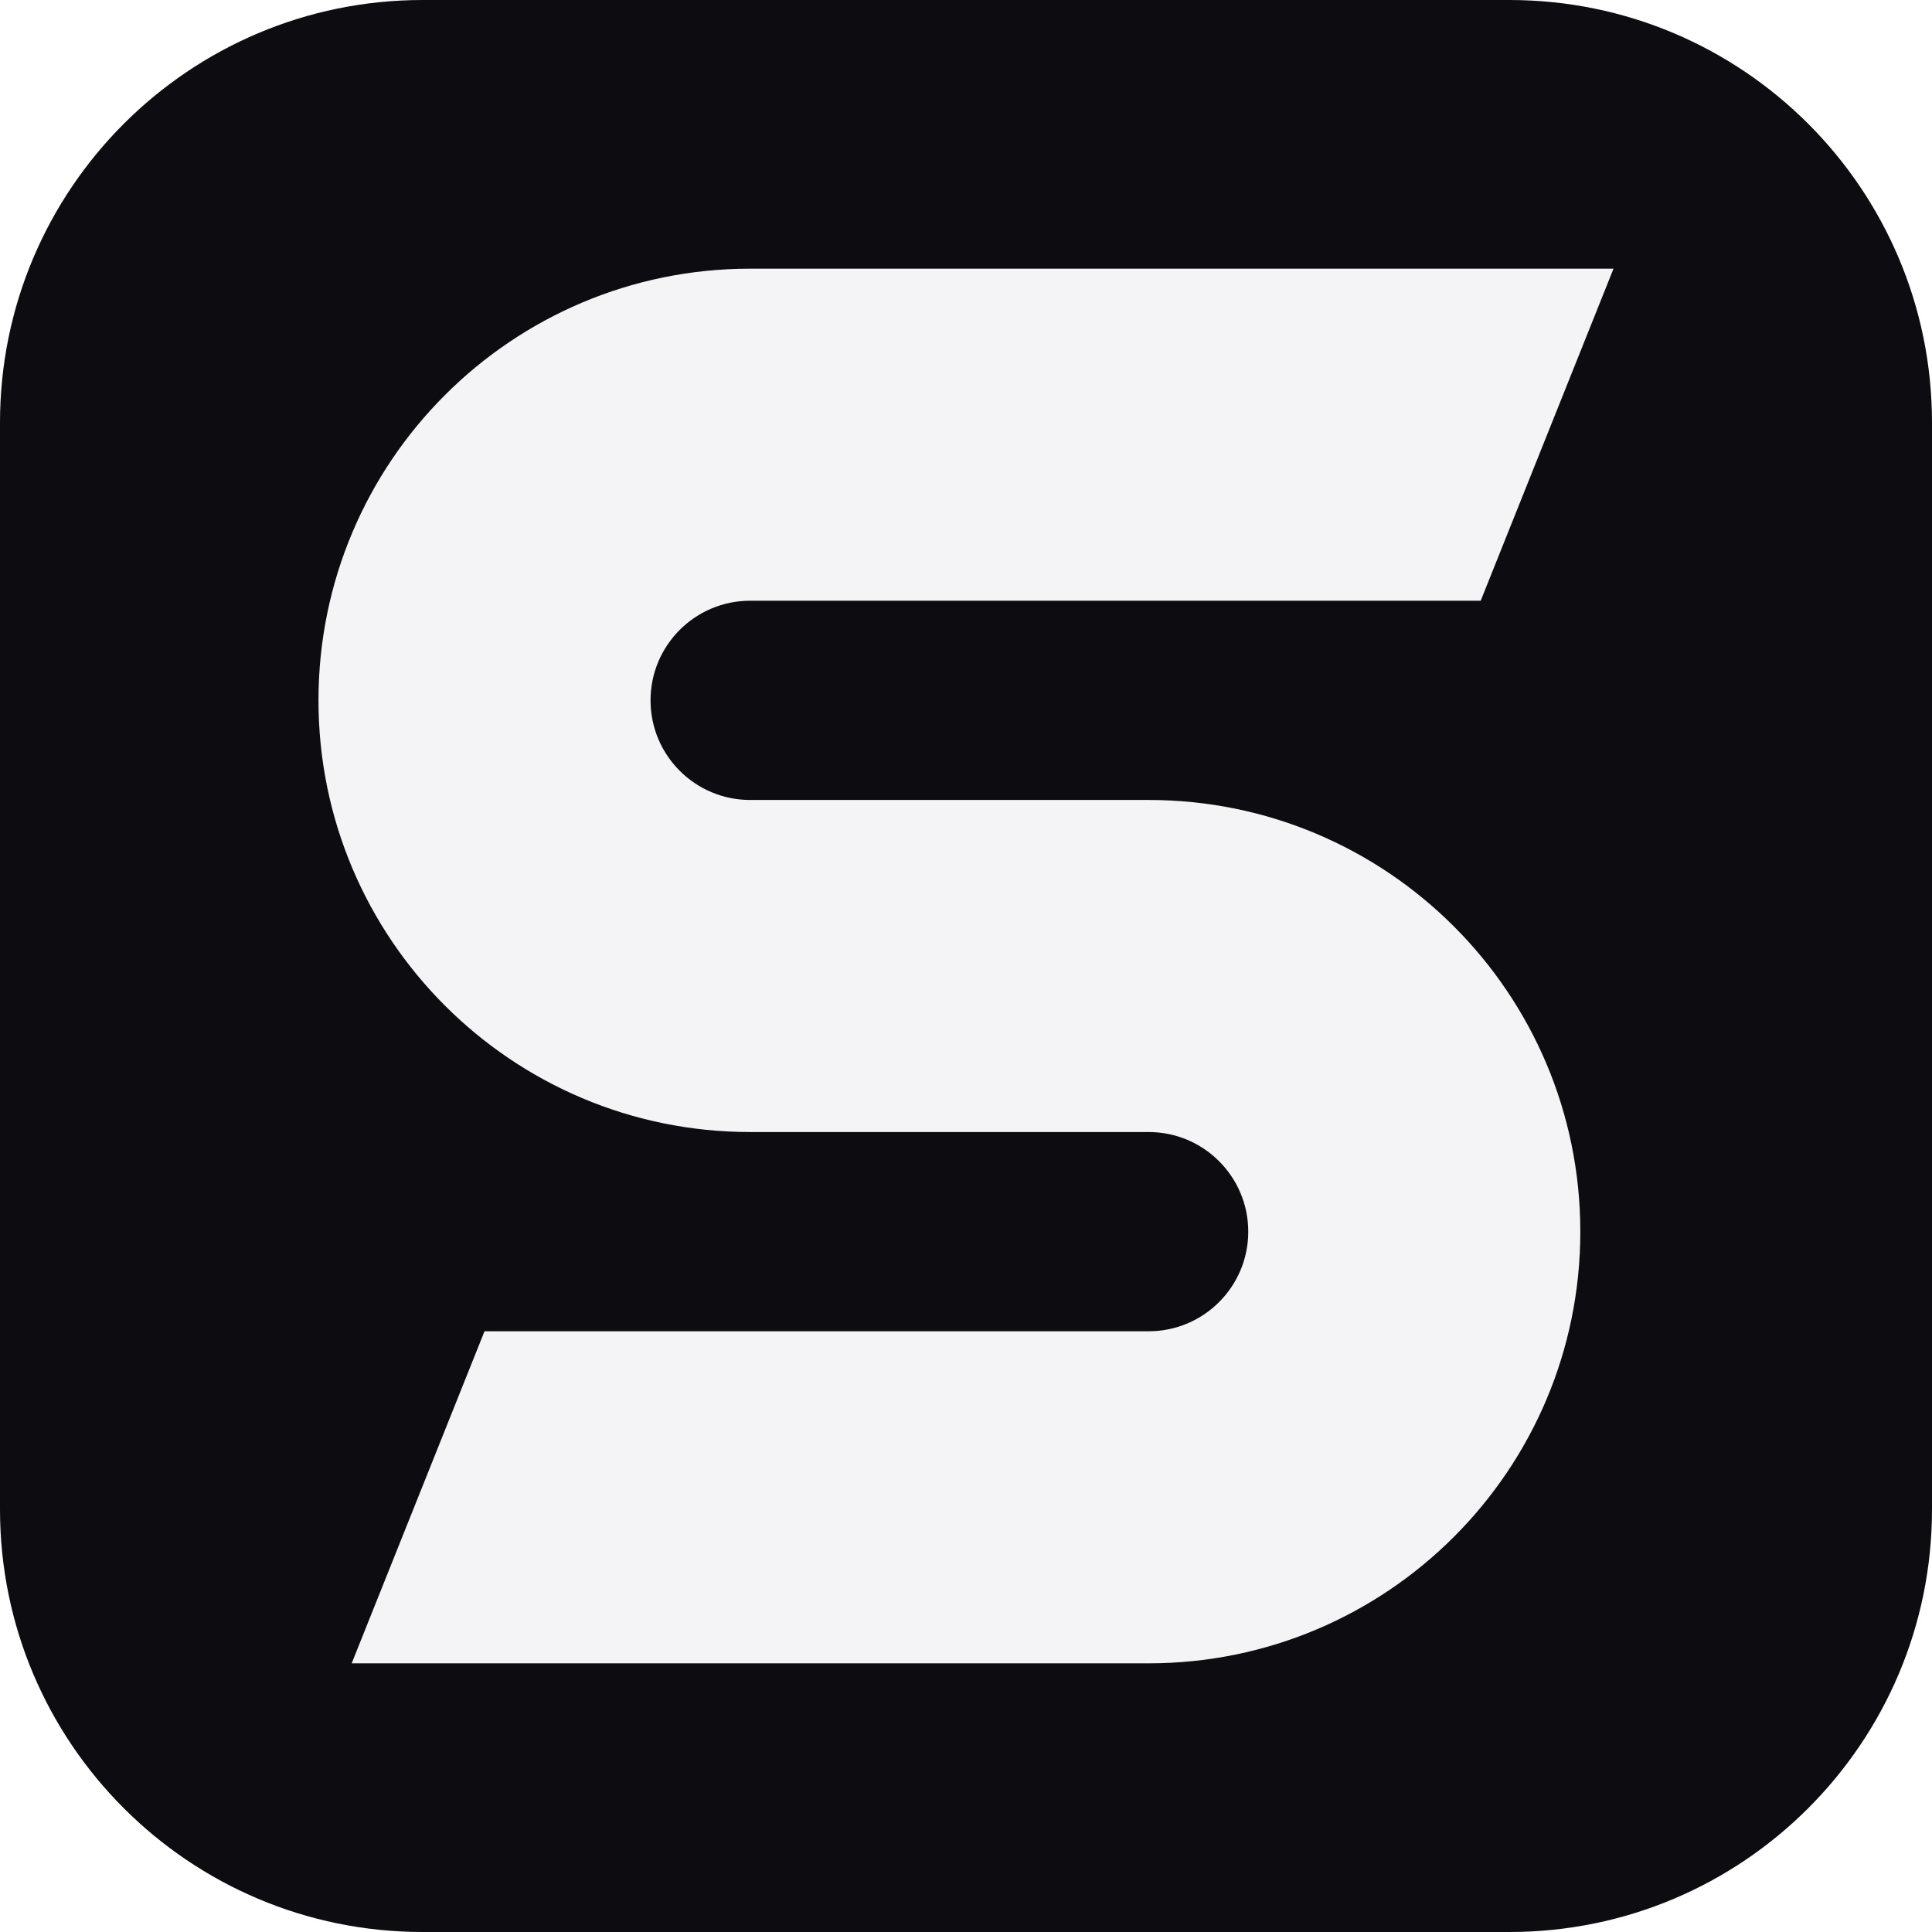
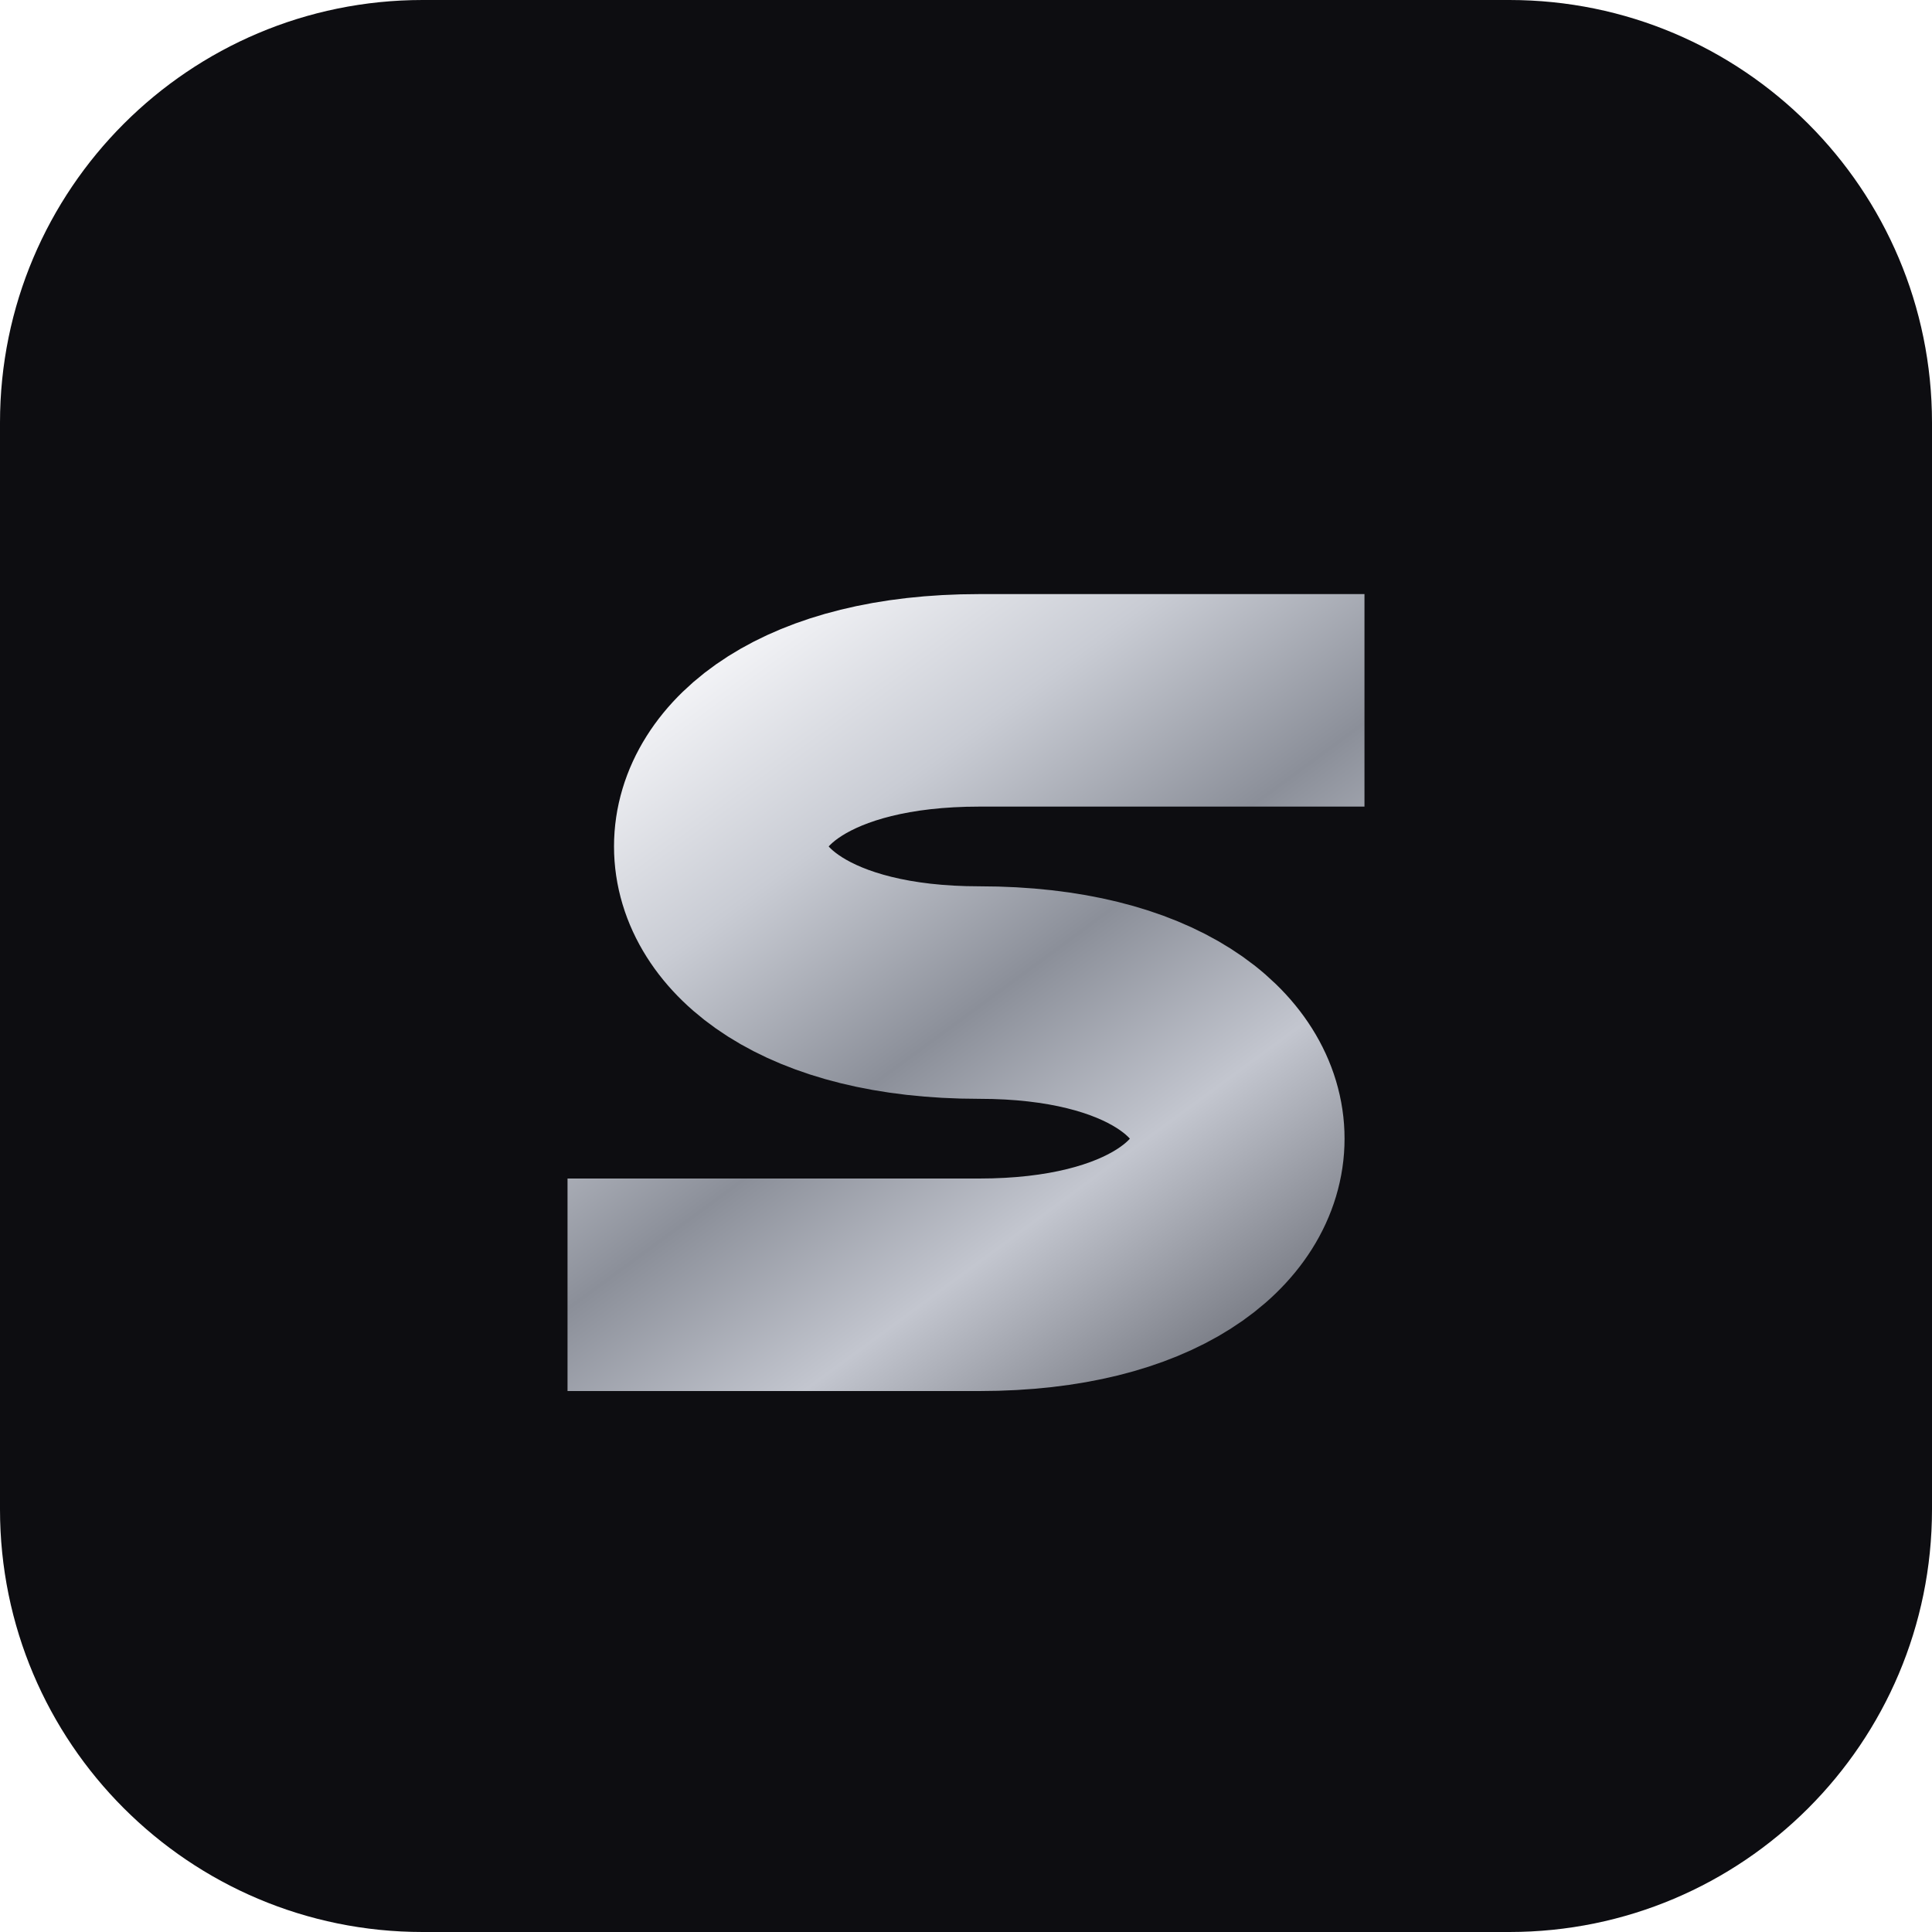
<svg xmlns="http://www.w3.org/2000/svg" viewBox="0 0 128 128" role="img" aria-label="Summaverick">
+   <defs>
+     <linearGradient id="metal" x1="0" y1="0" x2="1" y2="1">
+       <stop offset="0" stop-color="#fdfdff" />
+       <stop offset="0.28" stop-color="#c9ccd4" />
+       <stop offset="0.52" stop-color="#8b8f99" />
+       <stop offset="0.74" stop-color="#c3c6cf" />
+       <stop offset="1" stop-color="#6f727b" />
+     </linearGradient>
+   </defs>
  <rect width="128" height="128" rx="28" fill="#0d0d11" />
-   <path fill="#f4f4f7" transform="translate(7.9 4.6) scale(1.1)" d="M90 12H38a26 26 0 0 0 0 52h24a6 6 0 0 1 0 12H22l-8 20h48a26 26 0 0 0 0-52H38a6 6 0 0 1 0-12h44Z" />
+   <g transform="translate(20 20) scale(0.88)">
+     <path d="M80 30 H51 C25 30 25 52 51 52 C77 52 77 74 51 74 H20" fill="none" stroke="url(#metal)" stroke-width="16" stroke-linecap="butt" stroke-linejoin="round" />
+   </g>
</svg>
